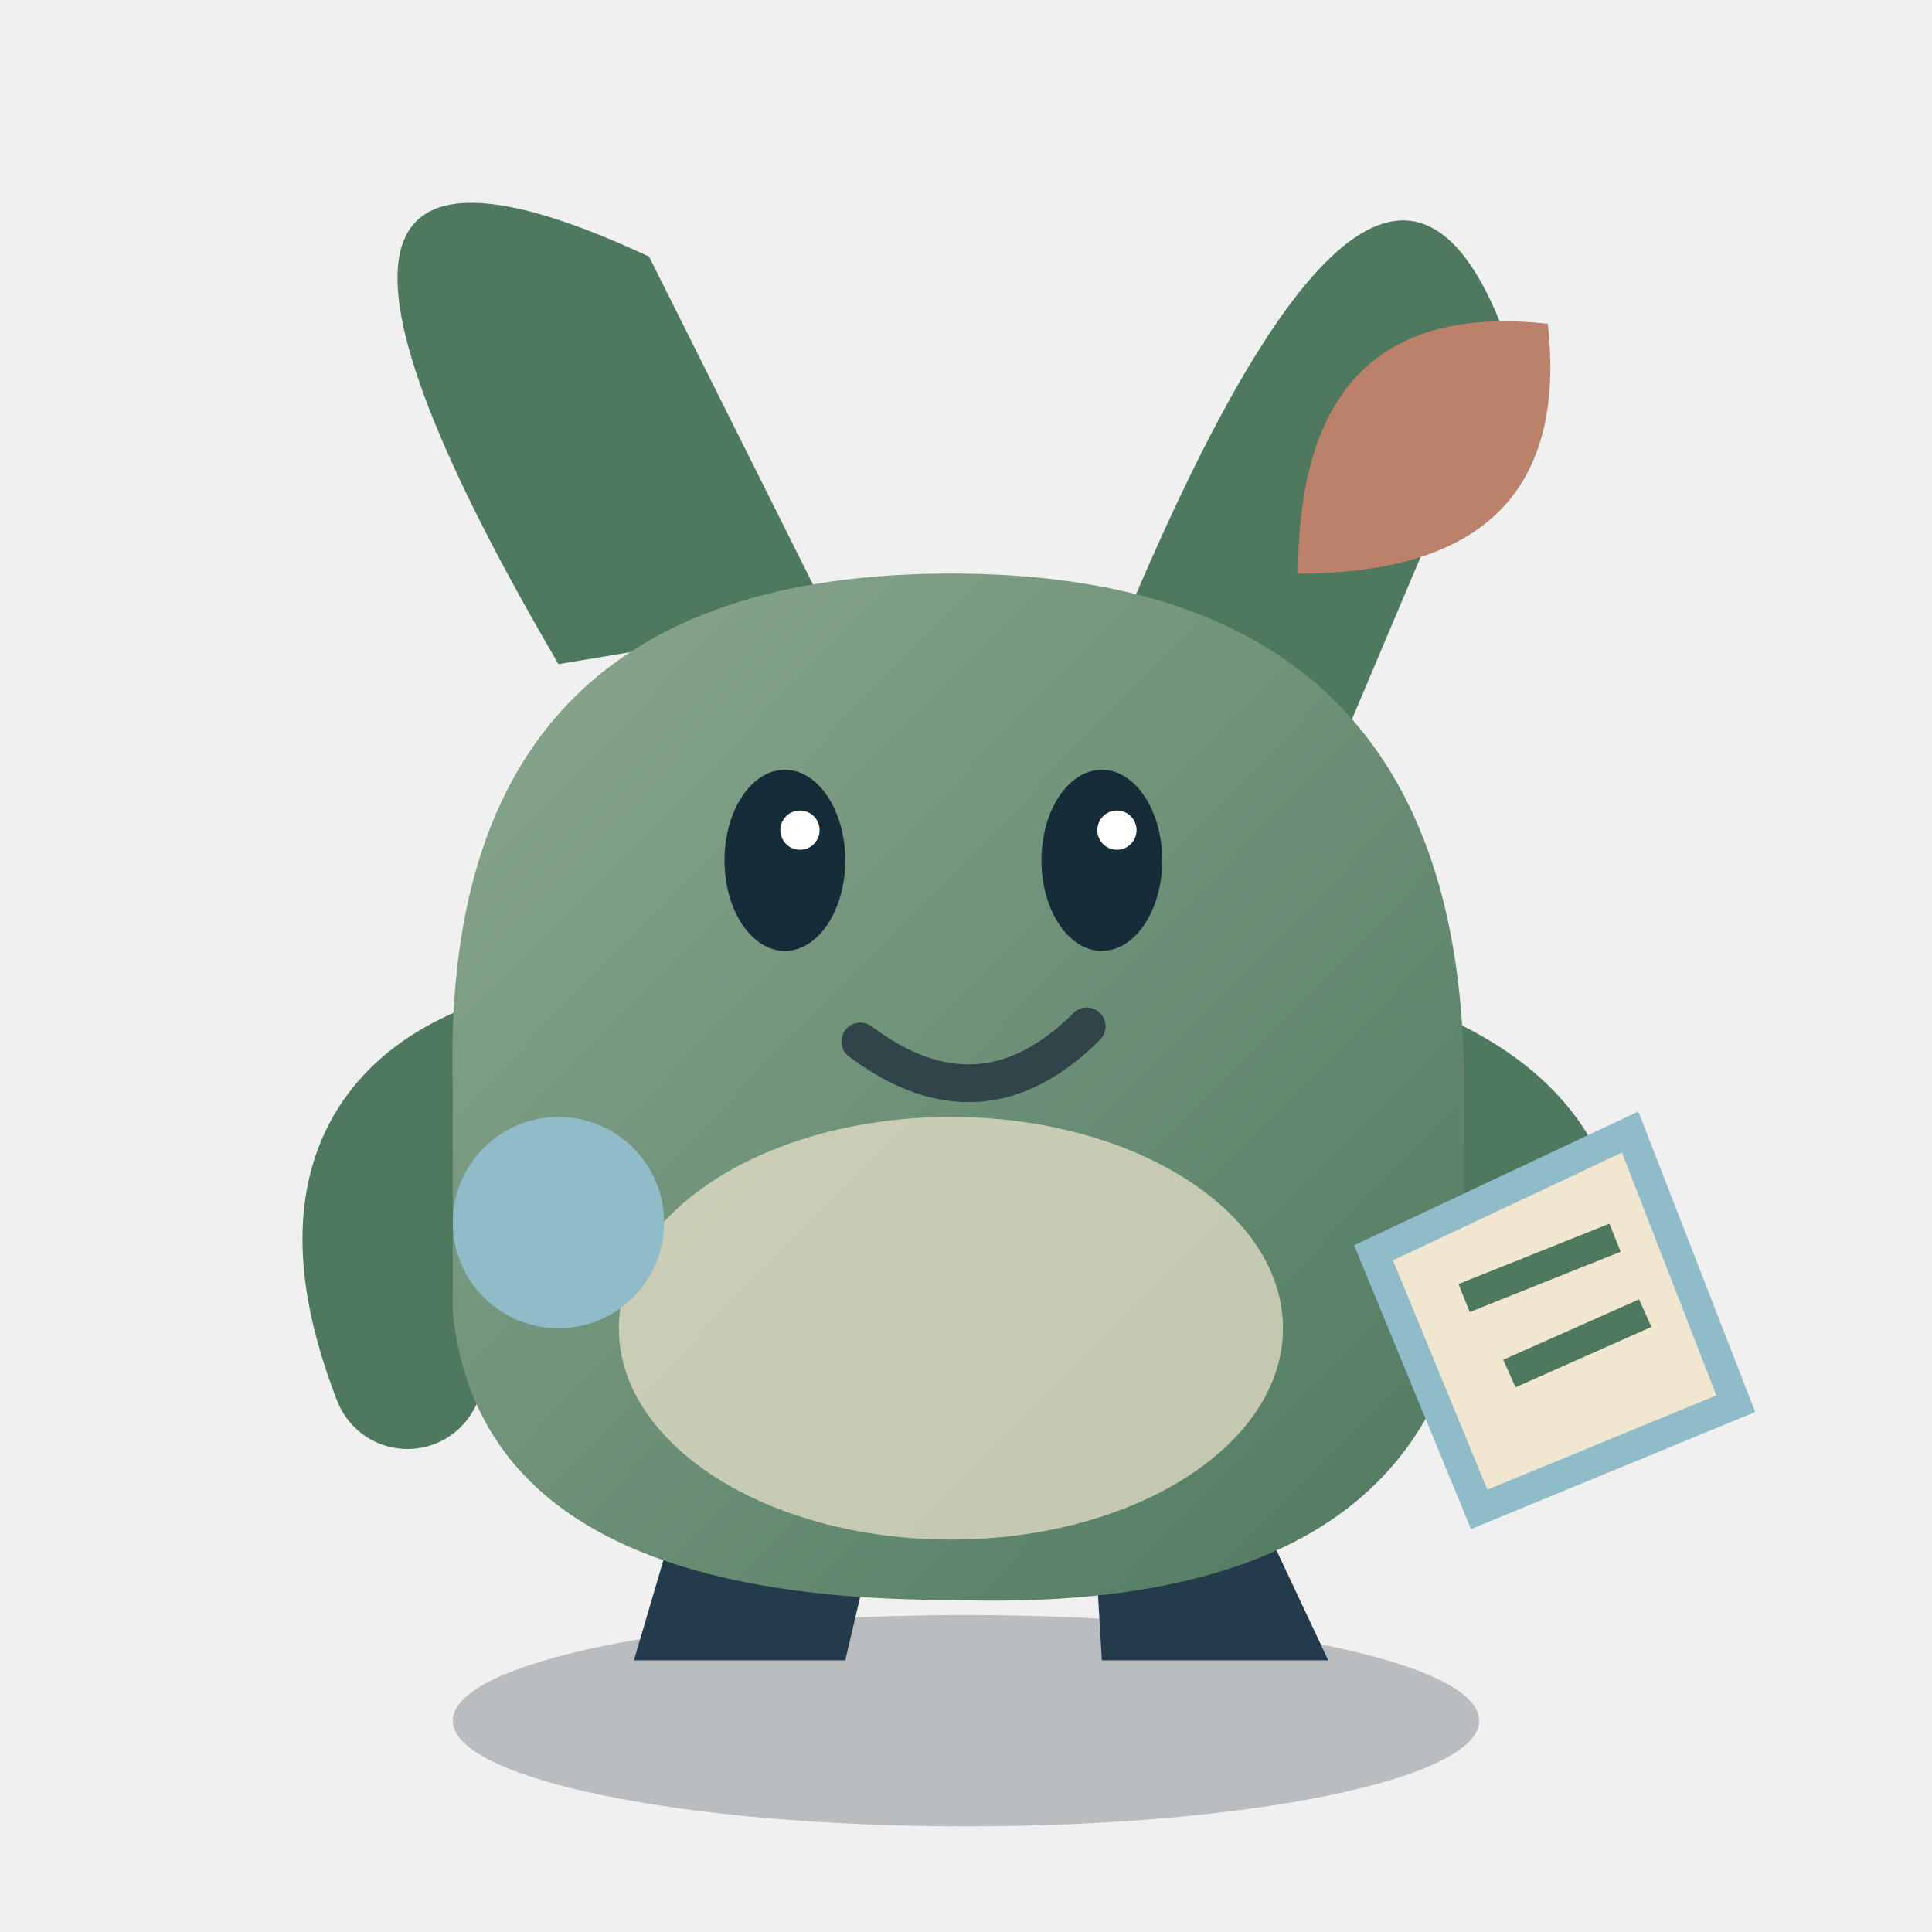
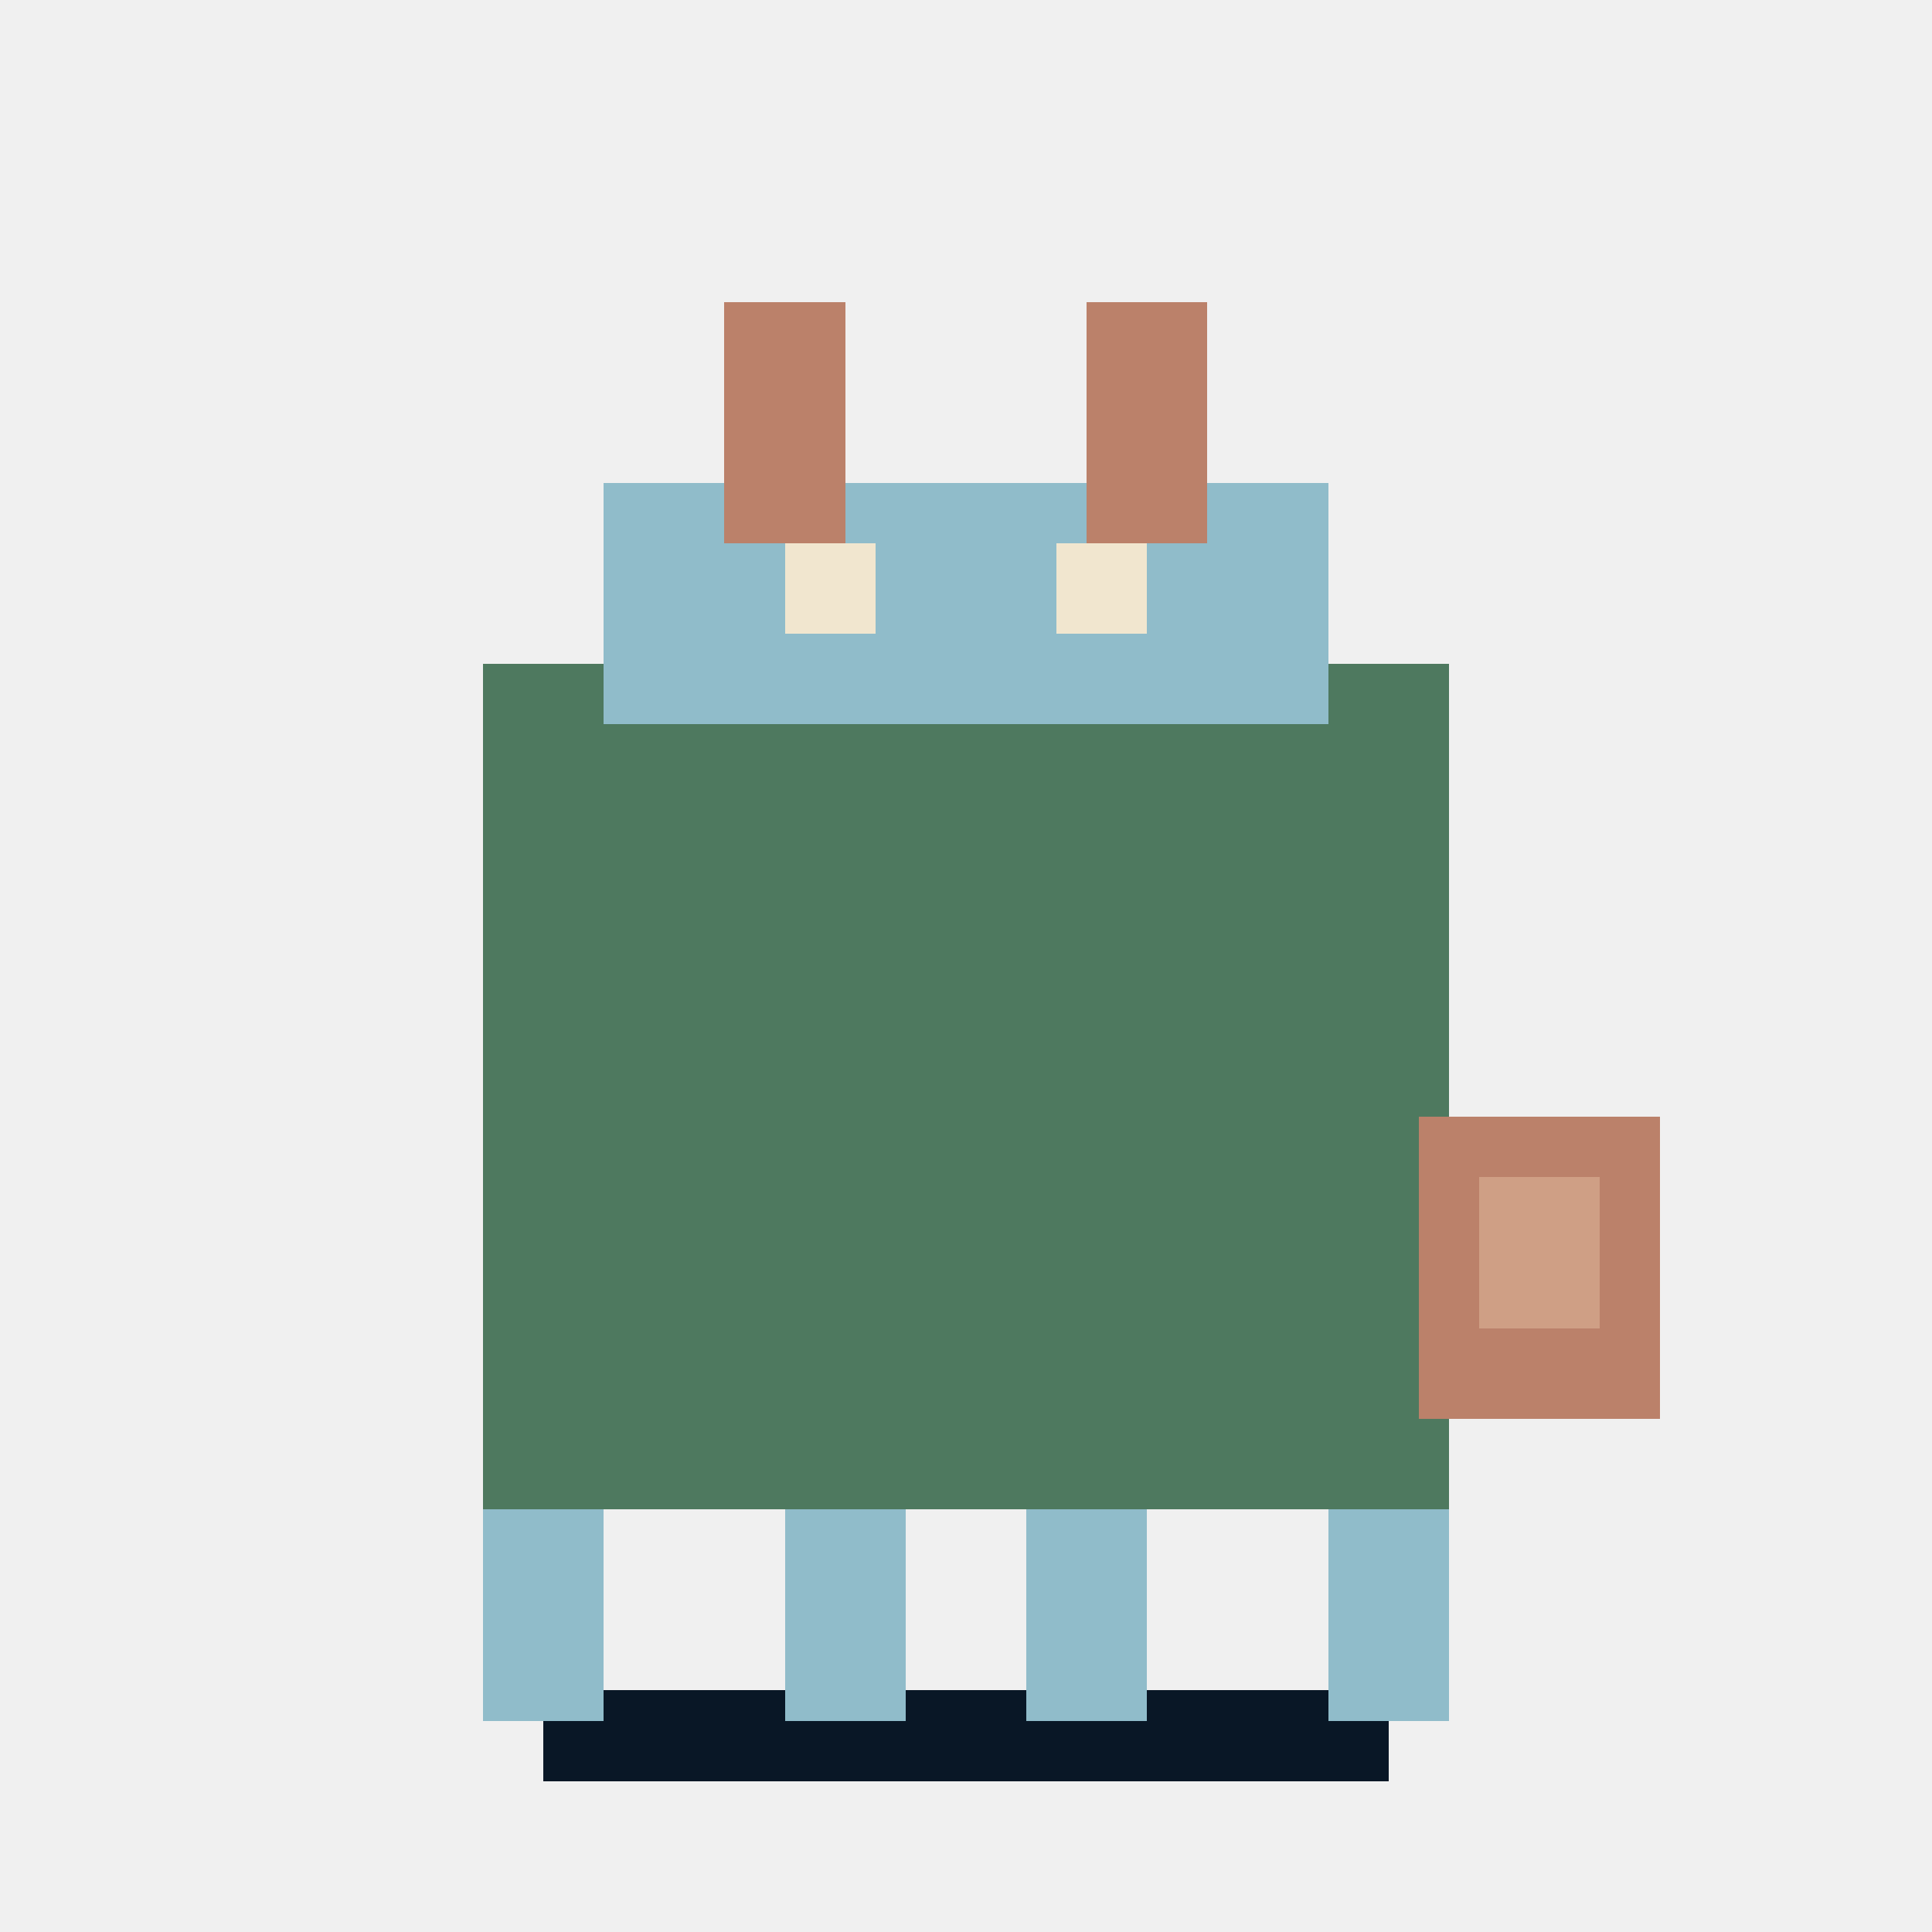
- <svg xmlns="http://www.w3.org/2000/svg" width="128" height="128" viewBox="0 0 128 128">
-   <defs>
-     <linearGradient id="body0" x1="0" y1="0" x2="1" y2="1">
-       <stop offset="0" stop-color="#8ca890" />
-       <stop offset="1" stop-color="#4E795F" />
-     </linearGradient>
-   </defs>
-   <ellipse cx="64" cy="114" rx="34" ry="7" fill="#091726" opacity=".24" />
-   <path d="M47 93l-5 17h14l4-17M72 93l1 17h15l-8-17" fill="#243b4b" />
-   <path d="M38 70Q20 73 27 91M88 70q19 5 13 20" stroke="#4E795F" stroke-width="10" fill="none" stroke-linecap="round" />
+ <svg xmlns="http://www.w3.org/2000/svg" width="128" height="128" viewBox="0 0 128 128" shape-rendering="crispEdges">
+   <rect x="36" y="112" width="56" height="6" fill="#091726" />
+   <rect x="32" y="98" width="8" height="16" fill="#90BCCA" />
+   <rect x="52" y="98" width="8" height="16" fill="#90BCCA" />
+   <rect x="68" y="98" width="8" height="16" fill="#90BCCA" />
+   <rect x="88" y="98" width="8" height="16" fill="#90BCCA" />
  <g id="shape-0">
-     <path d="M37 44Q13 3 43 17l12 24M75 40Q92 0 100 23L89 49" fill="#4E795F" />
-     <path d="M30 72q-1-34 33-34 34 0 34 34v15q-4 20-34 19-31 0-33-19z" fill="url(#body0)" />
+     <rect x="32" y="44" width="64" height="56" fill="#4E795F" />
+     <rect x="40" y="32" width="48" height="16" fill="#90BCCA" />
+     <rect x="48" y="20" width="8" height="16" fill="#BB816A" />
+     <rect x="72" y="20" width="8" height="16" fill="#BB816A" />
  </g>
-   <ellipse cx="52" cy="57" rx="4" ry="6" fill="#172c39" />
-   <ellipse cx="73" cy="57" rx="4" ry="6" fill="#172c39" />
-   <circle cx="53" cy="55" r="1.3" fill="#fff" />
-   <circle cx="74" cy="55" r="1.3" fill="#fff" />
-   <path d="M57 69q8 6 15-1" fill="none" stroke="#31444a" stroke-width="2.5" stroke-linecap="round" />
-   <ellipse cx="63" cy="88" rx="22" ry="14" fill="#F1E6CF" opacity=".7" />
-   <path d="M0 0Q-13 -13 0 -23.4Q13 -13 0 0Z" fill="#BB816A" transform="translate(86 38) rotate(45)" />
-   <circle cx="37" cy="81" r="7" fill="#90BCCA" />
-   <path d="M91 83l17-8 7 18-17 7z" fill="#F1E6CF" stroke="#90BCCA" stroke-width="2" />
-   <path d="M97 86l10-4m-7 9 9-4" stroke="#4E795F" stroke-width="2" />
+   <rect x="52" y="36" width="6" height="6" fill="#F1E6CF" />
+   <rect x="70" y="36" width="6" height="6" fill="#F1E6CF" />
+   <rect x="94" y="74" width="16" height="20" fill="#BB816A" />
+   <rect x="98" y="78" width="8" height="10" fill="#cf9f85" />
</svg>
